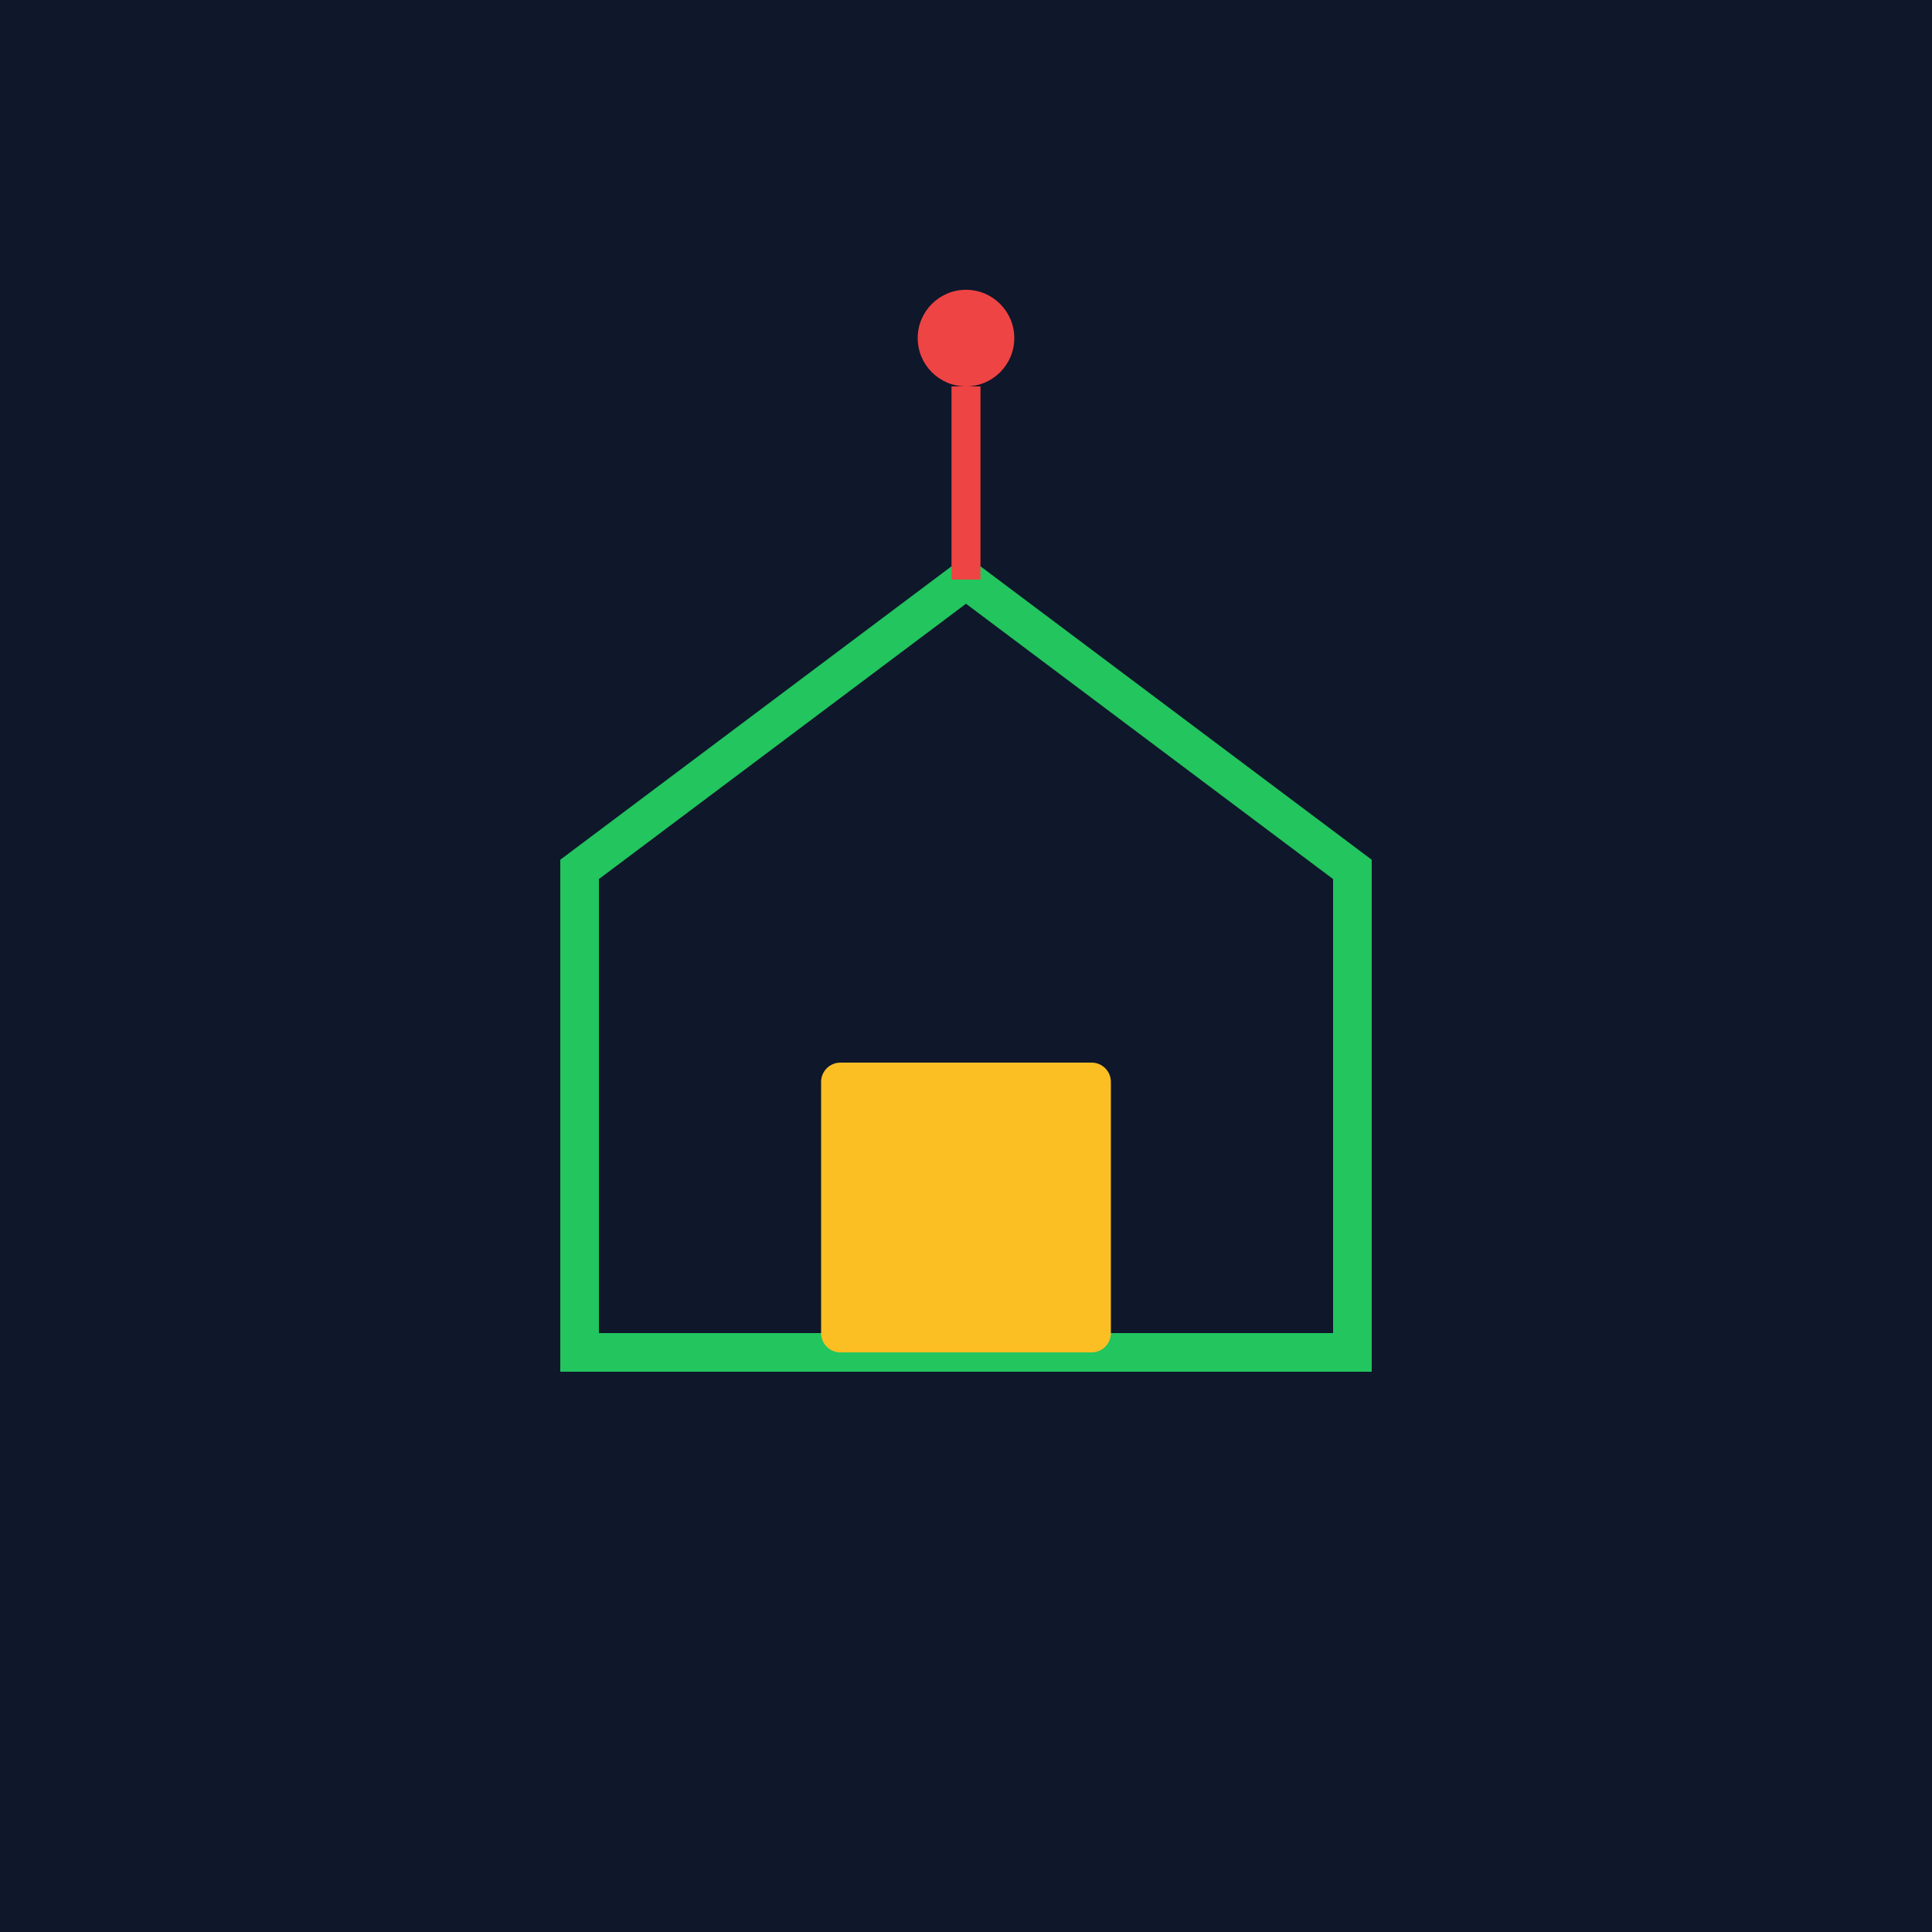
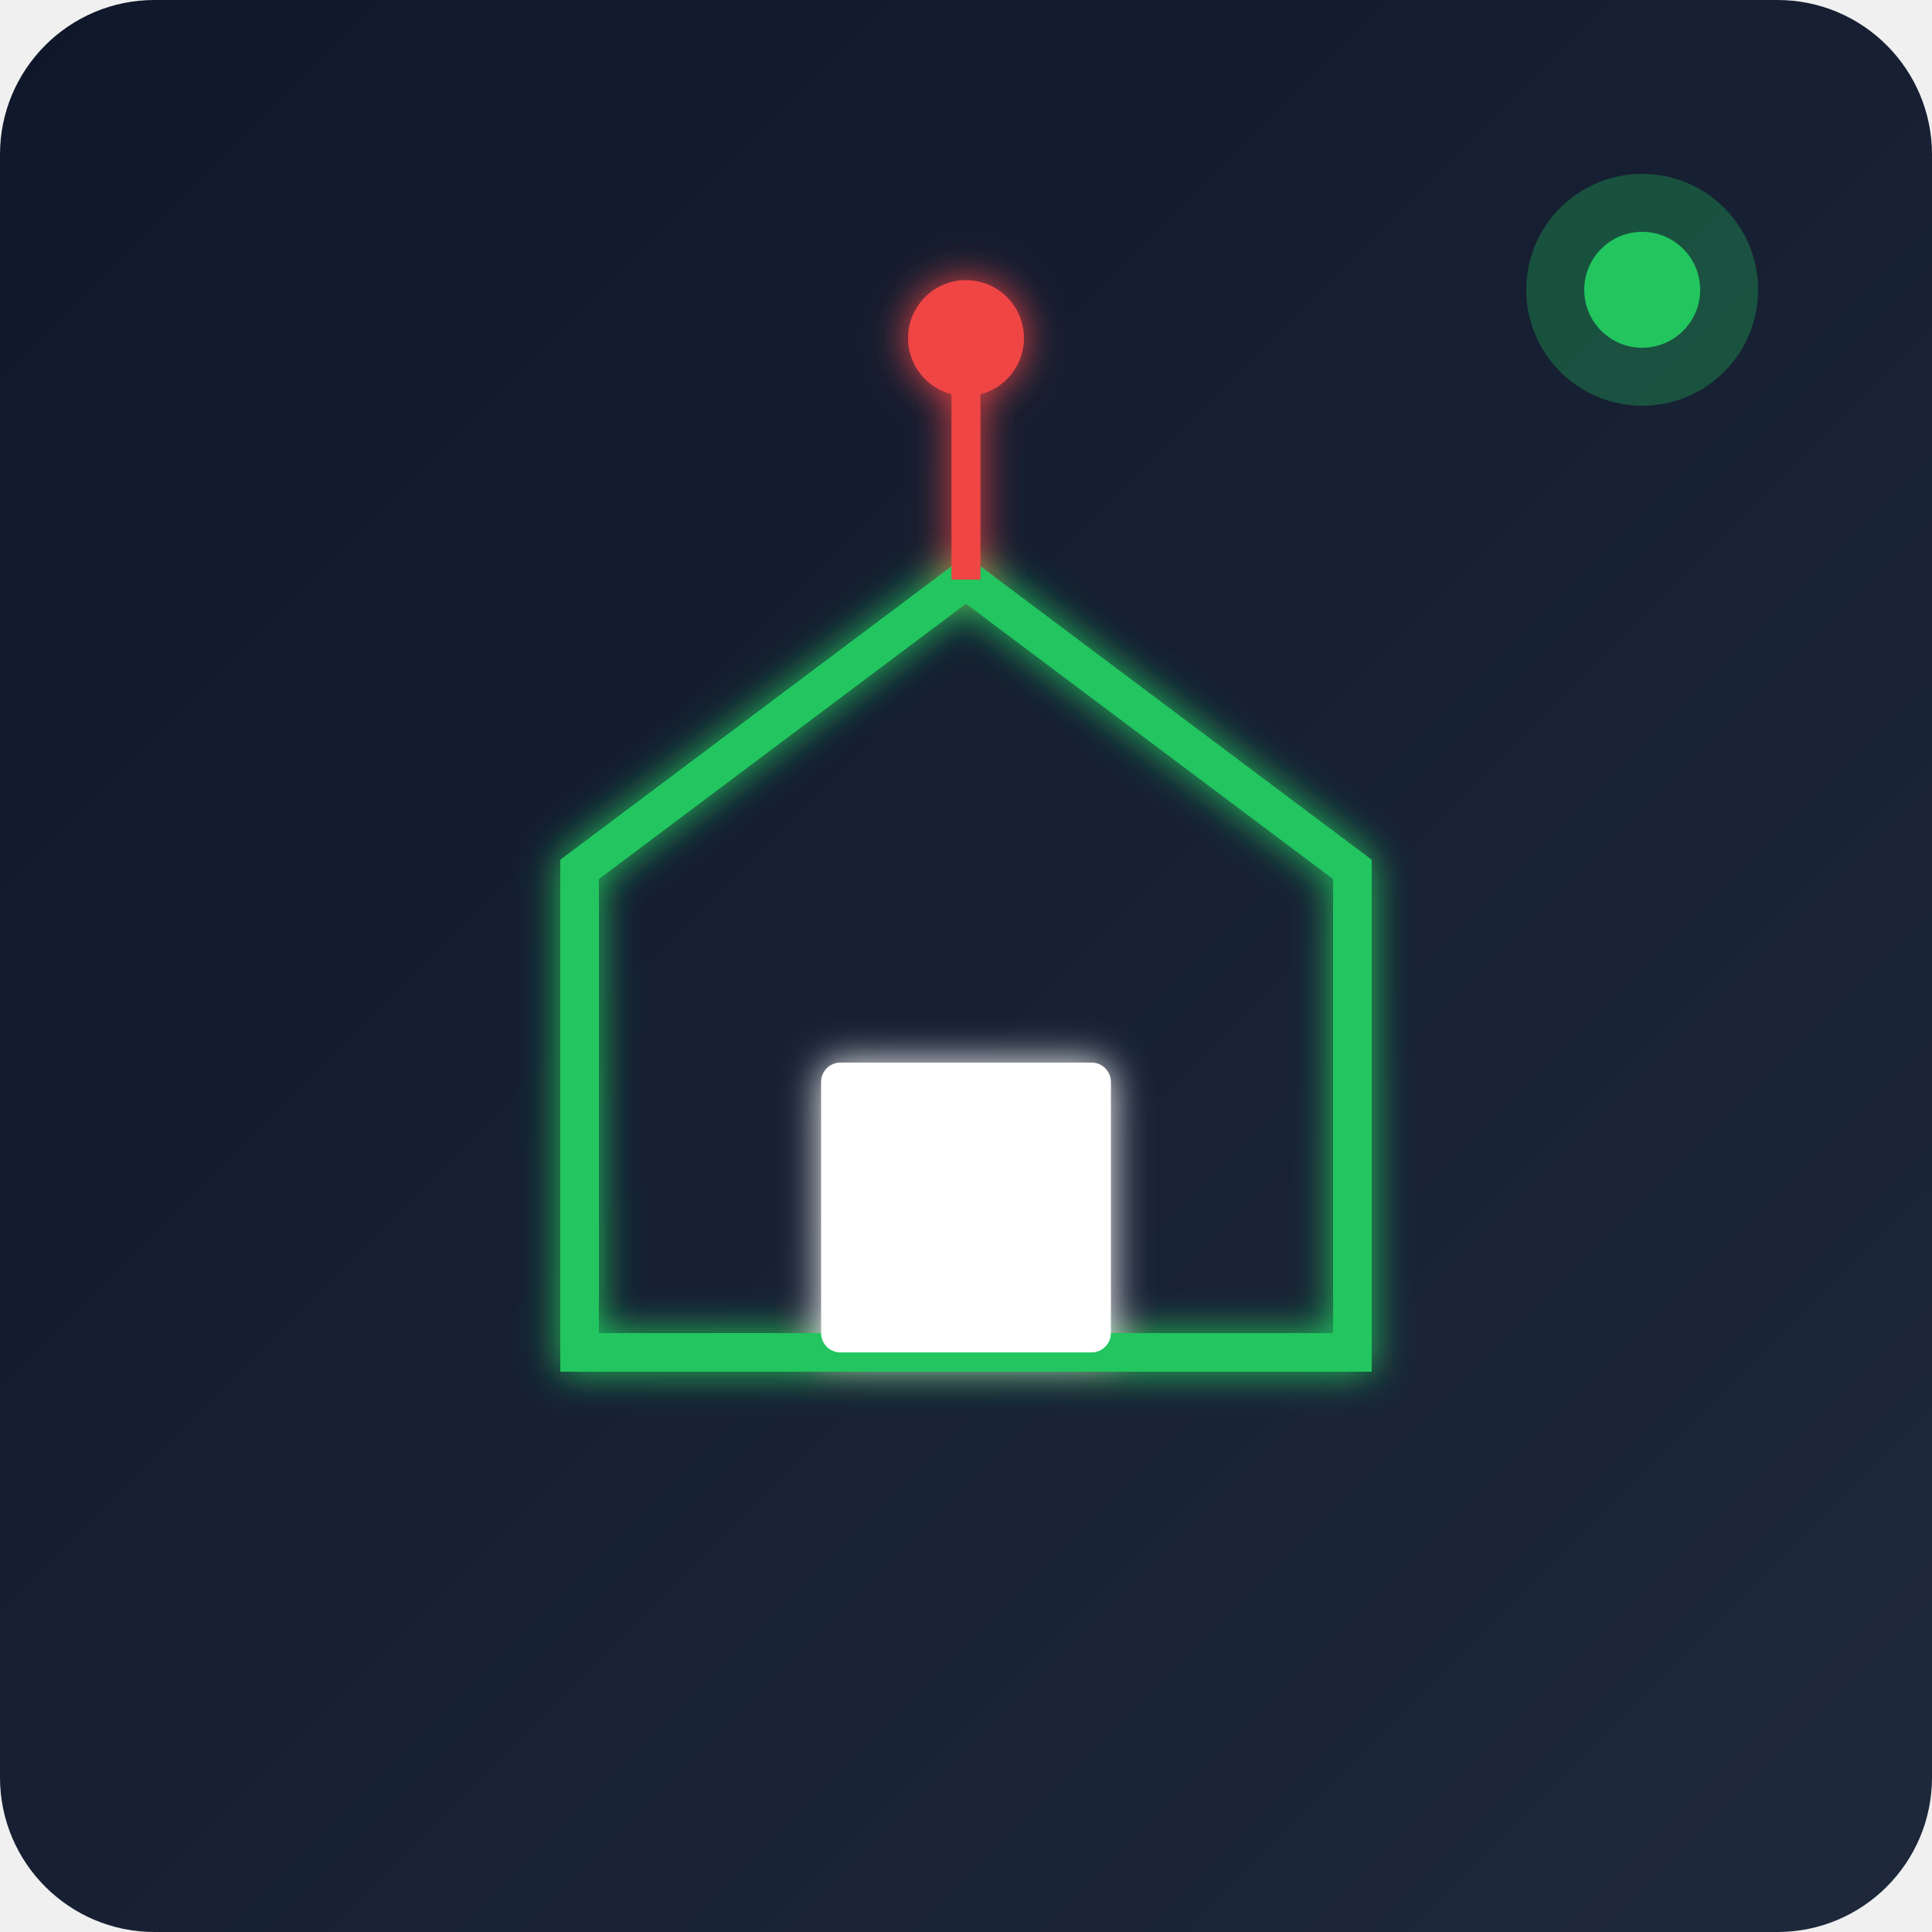
<svg xmlns="http://www.w3.org/2000/svg" viewBox="0 0 200 200">
-   <rect fill="#0F172A" width="200" height="200" />
-   <path d="M60 140 L60 90 L100 60 L140 90 L140 140 Z" fill="none" stroke="#22C55E" stroke-width="4" />
-   <rect x="85" y="110" width="30" height="30" fill="#FBBF24" rx="2" />
-   <path d="M100 60 L100 40" stroke="#EF4444" stroke-width="3" />
-   <circle cx="100" cy="35" r="5" fill="#EF4444" />
+   <defs>
+     <linearGradient id="bgGrad" x1="0%" y1="0%" x2="100%" y2="100%">
+       <stop offset="0%" style="stop-color:#0F172A;stop-opacity:1" />
+       <stop offset="100%" style="stop-color:#1E293B;stop-opacity:1" />
+     </linearGradient>
+     <filter id="glow">
+       <feGaussianBlur stdDeviation="2" result="coloredBlur" />
+       <feMerge>
+         <feMergeNode in="coloredBlur" />
+         <feMergeNode in="SourceGraphic" />
+       </feMerge>
+     </filter>
+   </defs>
+   <rect width="200" height="200" fill="url(#bgGrad)" rx="16" />
+   <g transform="translate(100, 100)" filter="url(#glow)">
+     <path d="M-40 40 L-40 -10 L0 -40 L40 -10 L40 40 Z" fill="none" stroke="#22C55E" stroke-width="4" />
+     <rect x="-15" y="10" width="30" height="30" fill="white" rx="2" />
+     <path d="M0 -40 L0 -60" stroke="#EF4444" stroke-width="3" />
+     <circle cx="0" cy="-65" r="6" fill="#EF4444" />
+   </g>
+   <circle cx="170" cy="30" r="12" fill="#22C55E" opacity="0.3" />
+   <circle cx="170" cy="30" r="6" fill="#22C55E" />
</svg>
